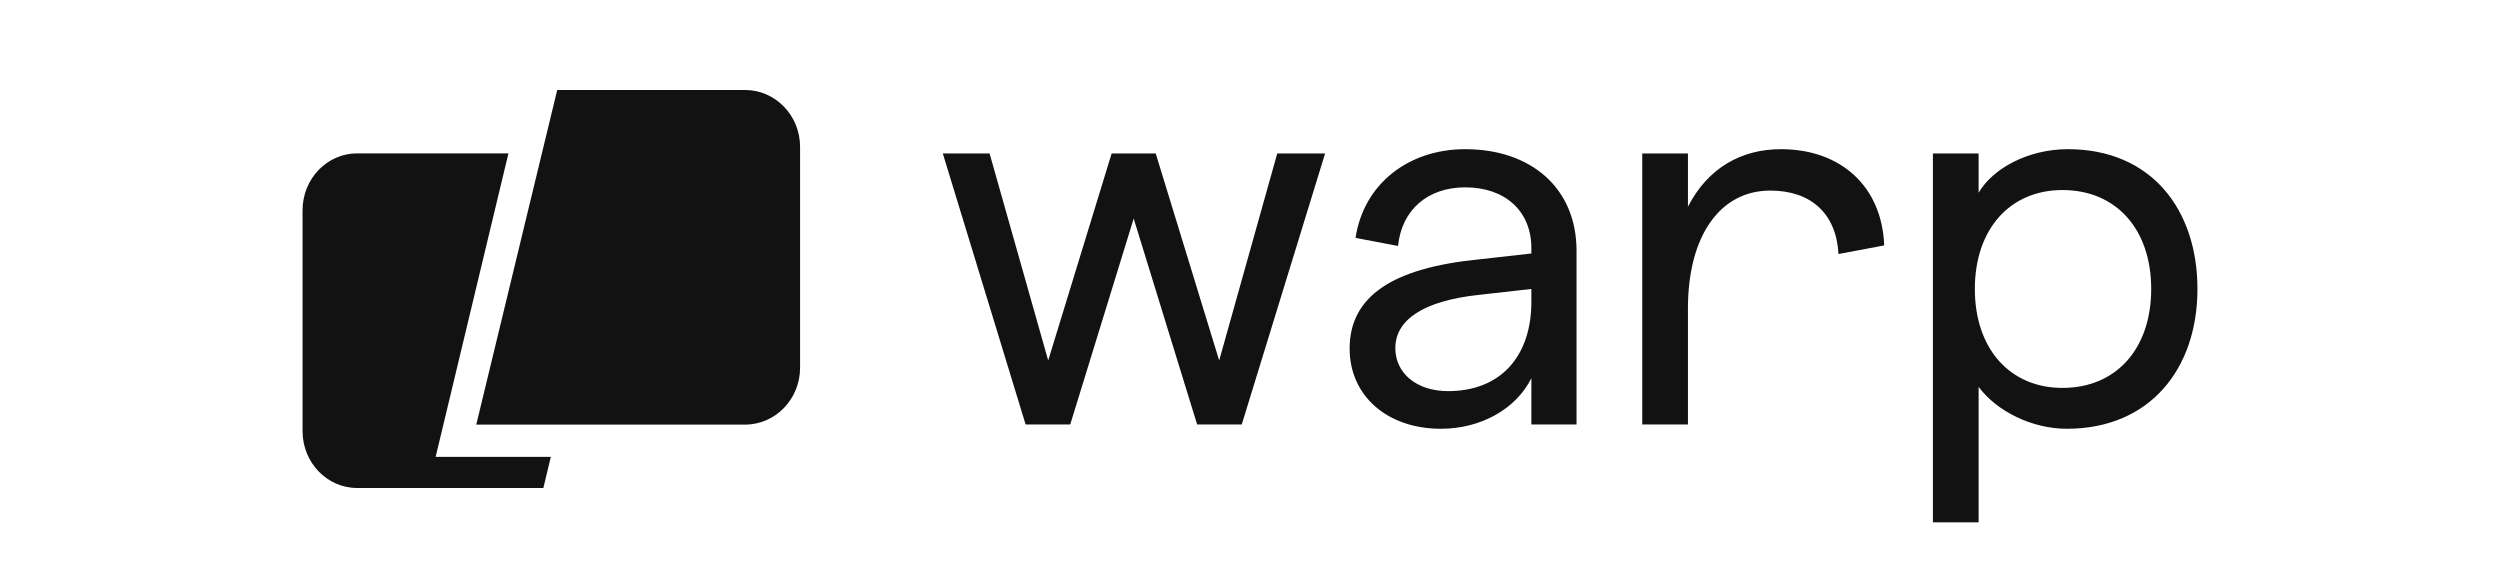
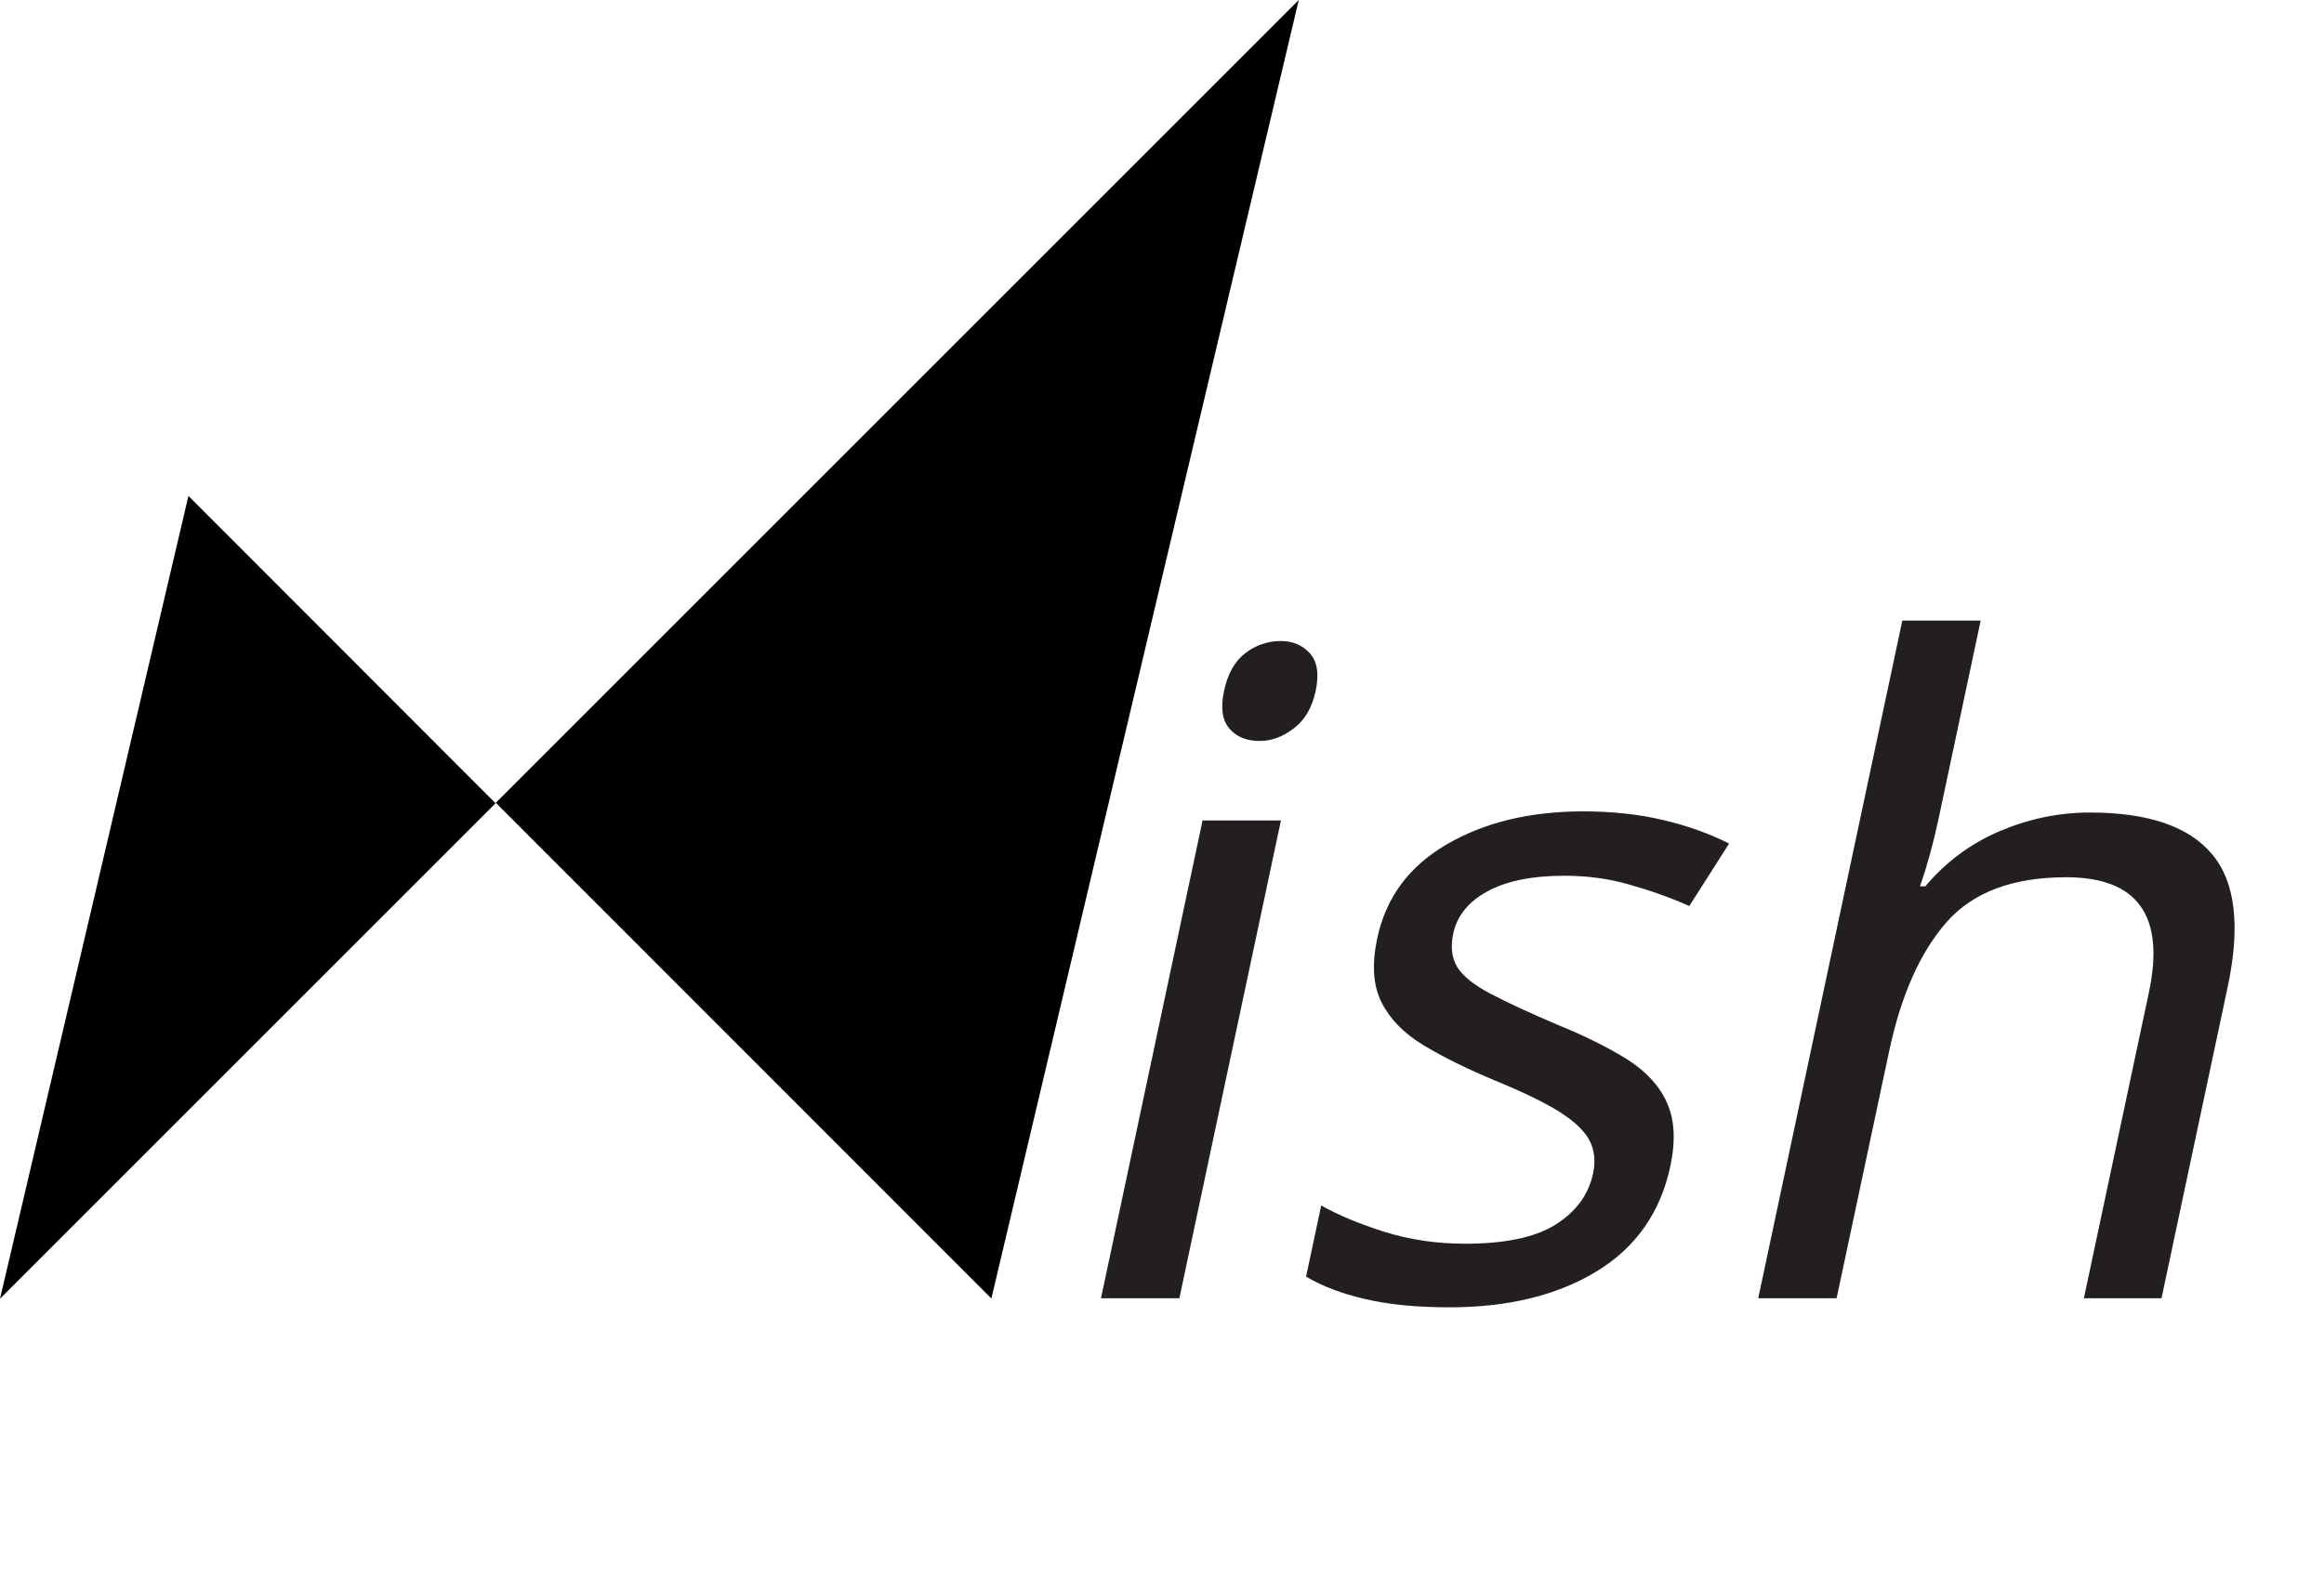
- <svg xmlns="http://www.w3.org/2000/svg" width="764" height="179" viewBox="0 0 764 179" fill="none">
-   <path d="M170.286 27.5H227.682C236.973 27.5 244.505 35.283 244.505 44.884V112.374C244.505 121.975 236.973 129.758 227.682 129.758H145.546L170.286 27.5Z" fill="#121212" />
-   <path d="M155.378 46.873H109.141C99.929 46.873 92.461 54.656 92.461 64.257V131.747C92.461 141.348 99.929 149.131 109.141 149.131H166.048L168.33 139.618H133.131L155.378 46.873Z" fill="#121212" />
-   <path d="M313.427 129.717L288.122 46.903H302.418L320.328 110.164L339.717 46.903H353.19L372.58 110.164L390.325 46.903H404.949L379.481 129.717H365.843L346.454 66.785L327.065 129.717H313.427ZM467.986 75.823C467.986 64.485 459.935 57.255 447.776 57.255C436.438 57.255 428.387 63.992 427.237 75.165L414.256 72.701C416.721 56.269 430.359 45.589 447.776 45.589C467.822 45.589 481.789 57.419 481.789 76.644V129.717H467.986V115.586C463.221 125.117 452.377 131.032 440.382 131.032C423.786 131.032 412.449 120.844 412.449 106.549C412.449 90.611 425.429 81.902 451.884 79.273L467.986 77.466V75.823ZM426.415 106.385C426.415 114.108 432.988 119.53 442.518 119.53C458.621 119.53 467.986 108.849 467.986 92.254V88.31L451.884 90.118C435.124 91.925 426.415 97.676 426.415 106.385ZM575.81 75.001L561.843 77.63C561.186 65.306 553.463 58.241 540.975 58.241C525.694 58.241 515.835 72.043 515.835 94.226V129.717H501.869V46.903H515.835V63.17C521.915 51.34 532.102 45.589 544.262 45.589C562.665 45.589 575.152 57.091 575.81 75.001ZM590.697 159.622V46.903H604.664V58.898C609.1 51.34 619.945 45.589 631.94 45.589C657.408 45.589 671.539 63.992 671.539 88.31C671.539 112.629 657.08 131.032 631.611 131.032C621.095 131.032 610.251 125.774 604.664 118.215V159.622H590.697ZM630.297 118.544C646.728 118.544 657.408 106.549 657.408 88.31C657.408 70.072 646.728 58.077 630.297 58.077C614.194 58.077 603.514 70.072 603.514 88.31C603.514 106.549 614.194 118.544 630.297 118.544Z" fill="#121212" />
+ <svg xmlns="http://www.w3.org/2000/svg" id="Layer_2" data-name="Layer 2" viewBox="0 0 93.98 64.41">
+   <defs>
+     <style>
+       .cls-1 {
+         fill-rule: evenodd;
+       }
+ 
+       .cls-2 {
+         fill: #231f20;
+         font-family: Impact, Impact;
+         font-size: 36.8px;
+       }
+     </style>
+   </defs>
+   <g id="Layer_1-2" data-name="Layer 1">
+     <polygon class="cls-1" points="20.04 32.49 0 52.53 7.62 20.06 20.04 32.49" />
+     <polygon class="cls-1" points="20.05 32.47 40.09 52.52 52.52 0 20.05 32.47" />
+     <text class="cls-2" transform="translate(41.46 52.51) scale(.98) skewX(-12)">
+       <tspan x="0" y="0">ish</tspan>
+     </text>
+   </g>
</svg>
